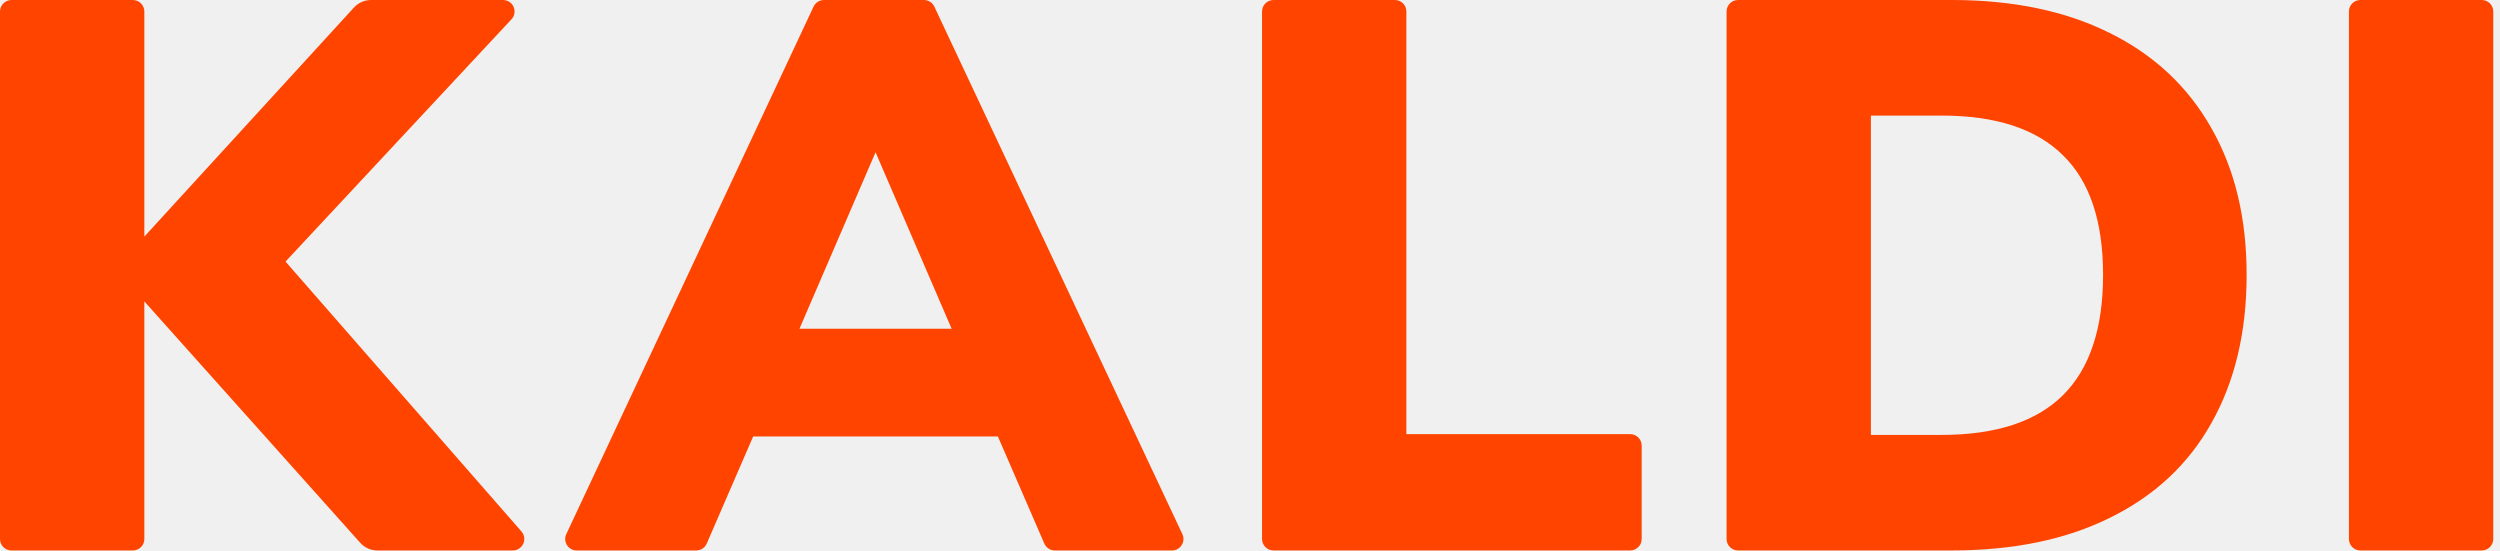
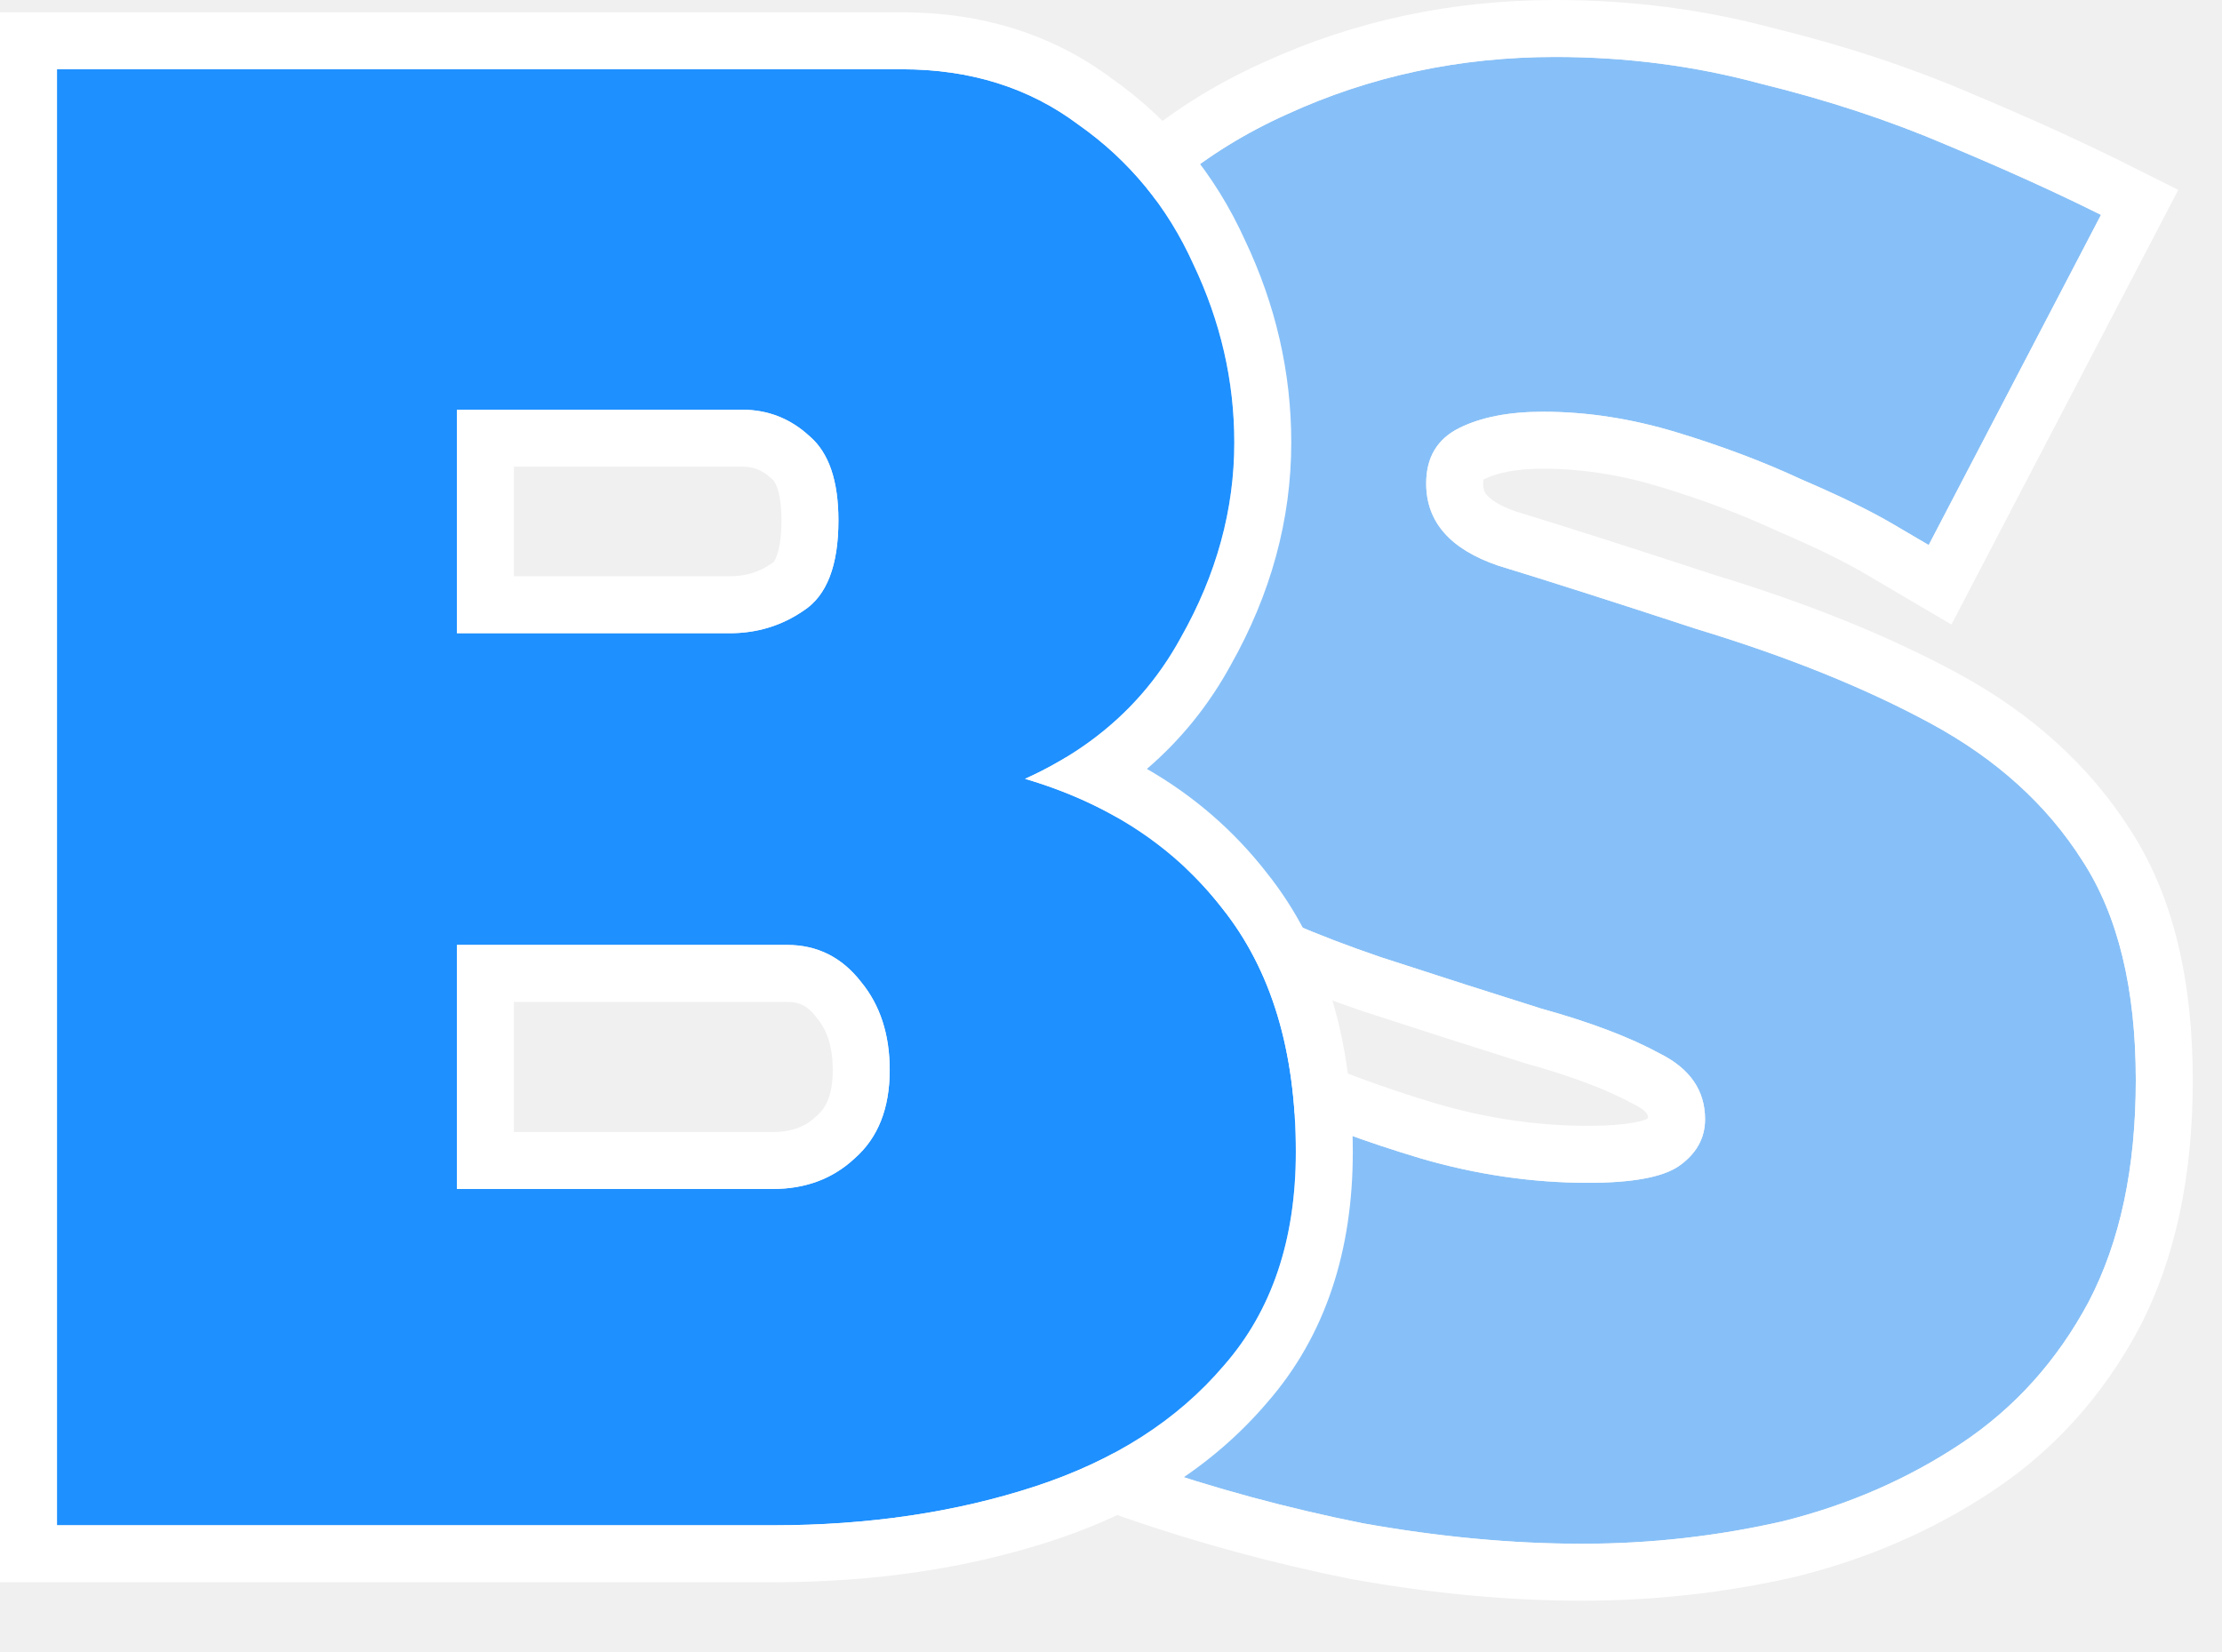
- <svg xmlns="http://www.w3.org/2000/svg" xmlns:xlink="http://www.w3.org/1999/xlink" viewBox="0 0 109 24">
-   <g transform="translate(-1470)">
-     <g style="mix-blend-mode:normal" transform="translate(1470)" fill="#f40">
-       <use xlink:href="#b" style="mix-blend-mode:normal" />
-       <use xlink:href="#c" style="mix-blend-mode:normal" />
-       <use xlink:href="#d" style="mix-blend-mode:normal" />
-       <use xlink:href="#e" style="mix-blend-mode:normal" />
-       <use xlink:href="#f" style="mix-blend-mode:normal" />
-     </g>
-   </g>
-   <defs>
-     <path id="b" d="M22.735 23.171c.283.323.053.829-.376.829h-5.907c-.285 0-.556-.121-.745-.333l-9.414-10.526v10.36c0 .276-.224.5-.5.5h-5.293c-.276 0-.5-.224-.5-.5v-23c0-.276.224-.5.5-.5h5.293c.276 0 .5.224.5.5v9.815l9.141-9.99c.19-.207.457-.325.738-.325h5.762c.437 0 .664.521.366.841l-9.851 10.563 10.287 11.767z" />
-     <path id="c" d="M45.991 24c-.199 0-.38-.118-.459-.301l-2.024-4.669h-10.67l-2.024 4.669c-.079.183-.259.301-.459.301h-5.212c-.366 0-.608-.381-.453-.712l10.782-23c.082-.176.259-.288.453-.288h4.358c.194 0 .37.112.453.287l10.815 23c.156.332-.086.713-.452.713h-5.108zm-11.135-9.668h6.635l-3.317-7.694-3.317 7.694z" />
-     <path id="d" d="M55.525 24c-.276 0-.5-.224-.5-.5v-23c0-.276.224-.5.5-.5h5.293c.276 0 .5.224.5.5v18.428h9.759c.276 0 .5.224.5.5v4.072c0 .276-.224.5-.5.5h-15.552z" />
-     <path id="e" d="M75.279.5c0-.276.224-.5.5-.5h9.315c2.667 0 4.959.477 6.874 1.43 1.938.953 3.42 2.338 4.446 4.153 1.026 1.793 1.539 3.926 1.539 6.4 0 2.496-.513 4.652-1.539 6.468-1.003 1.793-2.474 3.166-4.412 4.119-1.915.953-4.218 1.43-6.908 1.43h-9.315c-.276 0-.5-.224-.5-.5v-23zm9.37 18.462c2.371 0 4.138-.579 5.301-1.736 1.163-1.157 1.744-2.905 1.744-5.242 0-2.338-.581-4.074-1.744-5.209-1.163-1.157-2.93-1.736-5.301-1.736h-3.078v13.923h3.078z" />
-     <path id="f" d="M102.913 24c-.276 0-.5-.224-.5-.5v-23c0-.276.224-.5.5-.5h5.293c.276 0 .5.224.5.5v23c0 .276-.224.5-.5.5h-5.293z" />
-   </defs>
+ <svg xmlns="http://www.w3.org/2000/svg" width="39" height="29" viewBox="0 0 39 29" fill="none">
+   <path d="M33.852 9.568C33.852 9.568 33.648 9.448 33.239 9.208C32.831 8.968 32.291 8.704 31.619 8.416C30.948 8.104 30.215 7.828 29.424 7.588C28.631 7.348 27.852 7.228 27.084 7.228C26.483 7.228 25.991 7.324 25.608 7.516C25.224 7.708 25.032 8.032 25.032 8.488C25.032 9.16 25.451 9.64 26.291 9.928C27.155 10.192 28.32 10.564 29.784 11.044C31.367 11.524 32.736 12.076 33.888 12.7C35.039 13.324 35.928 14.128 36.551 15.112C37.175 16.072 37.487 17.356 37.487 18.964C37.487 20.5 37.212 21.796 36.66 22.852C36.108 23.884 35.364 24.712 34.428 25.336C33.492 25.96 32.447 26.416 31.296 26.704C30.143 26.968 28.968 27.1 27.767 27.1C26.544 27.1 25.259 26.98 23.916 26.74C22.596 26.476 21.311 26.128 20.064 25.696C18.816 25.24 17.675 24.712 16.643 24.112L19.668 17.956C19.668 17.956 19.907 18.1 20.387 18.388C20.867 18.676 21.503 19 22.296 19.36C23.087 19.72 23.963 20.044 24.924 20.332C25.907 20.62 26.892 20.764 27.875 20.764C28.643 20.764 29.172 20.668 29.459 20.476C29.771 20.26 29.927 19.984 29.927 19.648C29.927 19.144 29.663 18.76 29.136 18.496C28.608 18.208 27.912 17.944 27.047 17.704C26.207 17.44 25.271 17.14 24.239 16.804C21.983 16.036 20.34 15.124 19.308 14.068C18.276 12.988 17.759 11.512 17.759 9.64C17.759 7.744 18.203 6.16 19.091 4.888C19.98 3.616 21.143 2.656 22.584 2.008C24.047 1.336 25.619 1 27.299 1C28.547 1 29.747 1.156 30.899 1.468C32.075 1.756 33.167 2.116 34.175 2.548C35.208 2.98 36.108 3.388 36.876 3.772L33.852 9.568Z" fill="#1E90FF" fill-opacity="0.5" />
+   <path fill-rule="evenodd" clip-rule="evenodd" d="M34.251 10.963L33.344 10.43L33.344 10.429L33.343 10.429L33.342 10.428L33.341 10.428L33.34 10.427L33.339 10.427L33.338 10.426L33.337 10.425L33.336 10.425L33.335 10.424L33.334 10.424L33.333 10.423L33.332 10.423L33.331 10.422L33.33 10.421L33.328 10.42L33.326 10.419L33.325 10.419L33.324 10.418L33.323 10.417L33.322 10.417L33.321 10.416L33.32 10.416L33.319 10.415L33.318 10.415L33.317 10.414L33.316 10.413L33.315 10.413L33.314 10.412L33.313 10.412L33.312 10.411L33.311 10.41L33.31 10.409L33.309 10.409L33.307 10.408L33.306 10.407L33.305 10.407L33.304 10.406L33.303 10.405L33.3 10.404L33.299 10.403L33.296 10.402L33.295 10.401L33.293 10.4L33.292 10.399L33.291 10.398L33.289 10.397L33.286 10.396L33.285 10.395L33.283 10.394L33.282 10.393L33.277 10.39L33.275 10.389L33.274 10.388L33.272 10.387L33.27 10.386L33.269 10.385L33.267 10.384L33.266 10.383L33.264 10.382L33.263 10.382L33.262 10.381L33.261 10.381L33.26 10.38L33.259 10.38L33.258 10.379L33.258 10.379L33.257 10.378L33.256 10.378L33.255 10.377L33.252 10.376L33.251 10.375L33.249 10.374L33.248 10.373L33.247 10.373L33.246 10.372L33.242 10.369L33.239 10.368L33.238 10.367L33.237 10.367L33.236 10.366L33.231 10.364L33.23 10.363L33.227 10.361L33.226 10.36L33.224 10.359L33.222 10.358L33.221 10.357L33.213 10.353L33.209 10.35L33.207 10.349L33.202 10.346L33.174 10.33L33.173 10.329L33.15 10.315L33.141 10.31L33.133 10.306L33.124 10.3L33.123 10.3L33.122 10.299L33.111 10.293L33.11 10.292L33.108 10.291L33.099 10.286L33.081 10.275L33.052 10.258L33.05 10.257L32.98 10.216L32.978 10.215L32.929 10.185L32.917 10.178L32.878 10.155L32.733 10.07C32.375 9.86 31.877 9.614 31.226 9.335L31.212 9.329L31.198 9.323C30.573 9.033 29.886 8.773 29.134 8.545C28.428 8.331 27.746 8.228 27.084 8.228C26.581 8.228 26.256 8.31 26.055 8.41C26.047 8.414 26.041 8.418 26.036 8.42C26.034 8.434 26.032 8.455 26.032 8.488C26.032 8.596 26.058 8.646 26.099 8.694C26.157 8.759 26.295 8.87 26.601 8.977C27.471 9.243 28.633 9.614 30.084 10.09C31.712 10.584 33.142 11.159 34.364 11.821C35.645 12.515 36.667 13.429 37.393 14.572C38.155 15.746 38.487 17.24 38.487 18.964C38.487 20.616 38.191 22.081 37.546 23.315L37.541 23.324C36.915 24.495 36.061 25.449 34.982 26.168C33.946 26.859 32.795 27.36 31.538 27.674L31.529 27.677L31.519 27.679C30.293 27.96 29.041 28.1 27.767 28.1C26.478 28.1 25.135 27.974 23.74 27.724L23.73 27.723L23.719 27.721C22.356 27.448 21.028 27.088 19.736 26.641L19.728 26.638L19.72 26.635C18.423 26.161 17.229 25.609 16.141 24.977L15.335 24.508L19.25 16.539L20.182 17.099L19.668 17.956L16.643 24.112C17.675 24.712 18.816 25.24 20.064 25.696C21.311 26.128 22.596 26.476 23.916 26.74C25.259 26.98 26.544 27.1 27.767 27.1C28.968 27.1 30.143 26.968 31.296 26.704C32.447 26.416 33.492 25.96 34.428 25.336C35.364 24.712 36.108 23.884 36.66 22.852C37.212 21.796 37.487 20.5 37.487 18.964C37.487 17.356 37.175 16.072 36.551 15.112C35.928 14.128 35.039 13.324 33.888 12.7C32.736 12.076 31.367 11.524 29.784 11.044C28.32 10.564 27.155 10.192 26.291 9.928C25.451 9.64 25.032 9.16 25.032 8.488C25.032 8.032 25.224 7.708 25.608 7.516C25.991 7.324 26.483 7.228 27.084 7.228C27.852 7.228 28.631 7.348 29.424 7.588C30.215 7.828 30.948 8.104 31.619 8.416C32.161 8.648 32.616 8.864 32.986 9.065C33.075 9.114 33.16 9.161 33.239 9.208L33.852 9.568L36.876 3.772C36.593 3.631 36.292 3.486 35.974 3.338C35.427 3.084 34.828 2.821 34.175 2.548C33.167 2.116 32.075 1.756 30.899 1.468C29.747 1.156 28.547 1 27.299 1C25.619 1 24.047 1.336 22.584 2.008C21.143 2.656 19.98 3.616 19.091 4.888C18.203 6.16 17.759 7.744 17.759 9.64C17.759 11.512 18.276 12.988 19.308 14.068C20.34 15.124 21.983 16.036 24.239 16.804C25.271 17.14 26.207 17.44 27.047 17.704C27.912 17.944 28.608 18.208 29.136 18.496C29.663 18.76 29.927 19.144 29.927 19.648C29.927 19.984 29.771 20.26 29.459 20.476C29.172 20.668 28.643 20.764 27.875 20.764C26.892 20.764 25.907 20.62 24.924 20.332C23.963 20.044 23.087 19.72 22.296 19.36C21.579 19.034 20.99 18.738 20.529 18.471C20.48 18.443 20.433 18.415 20.387 18.388L19.668 17.956L20.182 17.099L20.183 17.099L20.184 17.1L20.185 17.1L20.186 17.101L20.187 17.101L20.188 17.102L20.189 17.103L20.19 17.103L20.191 17.104L20.192 17.104L20.193 17.105L20.194 17.106L20.195 17.106L20.196 17.107L20.198 17.108L20.199 17.108L20.2 17.109L20.201 17.11L20.201 17.11L20.202 17.111L20.203 17.111L20.204 17.112L20.206 17.113L20.207 17.114L20.209 17.115L20.211 17.116L20.212 17.116L20.214 17.118L20.215 17.118L20.216 17.119L20.218 17.12L20.219 17.121L20.22 17.122L20.223 17.123L20.226 17.125L20.228 17.126L20.23 17.127L20.231 17.128L20.233 17.129L20.234 17.13L20.236 17.131L20.239 17.133L20.241 17.134L20.242 17.135L20.245 17.137L20.249 17.139L20.252 17.141L20.256 17.143L20.259 17.145L20.262 17.147L20.266 17.149L20.268 17.15L20.269 17.151L20.276 17.155L20.277 17.155L20.28 17.157L20.281 17.158L20.289 17.163L20.29 17.163L20.292 17.164L20.323 17.183L20.325 17.184L20.326 17.185L20.327 17.186L20.336 17.191L20.341 17.194L20.366 17.209L20.372 17.212L20.384 17.22L20.385 17.22L20.387 17.221L20.416 17.239L20.429 17.247L20.434 17.25L20.524 17.304L20.526 17.305L20.615 17.358L20.81 17.475L20.902 17.53C21.337 17.791 21.935 18.098 22.709 18.45C23.454 18.788 24.286 19.096 25.208 19.373C26.103 19.635 26.992 19.764 27.875 19.764C28.223 19.764 28.483 19.742 28.669 19.708C28.826 19.68 28.892 19.649 28.905 19.643C28.914 19.637 28.921 19.631 28.927 19.626C28.924 19.576 28.913 19.559 28.905 19.549C28.892 19.528 28.841 19.467 28.688 19.39L28.672 19.382L28.657 19.374C28.22 19.136 27.602 18.896 26.78 18.668L26.764 18.663L26.748 18.658C25.904 18.393 24.965 18.092 23.93 17.755L23.917 17.751C21.594 16.96 19.781 15.984 18.592 14.767L18.584 14.759C17.332 13.449 16.759 11.701 16.759 9.64C16.759 7.585 17.242 5.79 18.272 4.316C19.264 2.894 20.57 1.818 22.17 1.098C23.769 0.364 25.483 0 27.299 0C28.628 0 29.912 0.166 31.149 0.5C32.367 0.798 33.507 1.174 34.566 1.627C35.611 2.065 36.531 2.482 37.323 2.878L38.233 3.333L34.251 10.963Z" fill="white" />
+   <path d="M22.744 20.224C22.744 21.76 22.324 23.008 21.484 23.968C20.668 24.928 19.564 25.636 18.172 26.092C16.78 26.548 15.244 26.776 13.564 26.776H1V1.216H15.832C17.032 1.216 18.064 1.54 18.928 2.188C19.816 2.812 20.488 3.628 20.944 4.636C21.424 5.644 21.664 6.688 21.664 7.768C21.664 8.944 21.352 10.084 20.728 11.188C20.128 12.292 19.216 13.12 17.992 13.672C19.456 14.104 20.608 14.86 21.448 15.94C22.312 17.02 22.744 18.448 22.744 20.224ZM8.02 7.192V11.116H12.808C13.288 11.116 13.72 10.984 14.104 10.72C14.512 10.456 14.716 9.928 14.716 9.136C14.716 8.44 14.548 7.948 14.212 7.66C13.876 7.348 13.48 7.192 13.024 7.192H8.02ZM15.616 18.784C15.616 18.16 15.448 17.644 15.112 17.236C14.776 16.804 14.344 16.588 13.816 16.588H8.02V20.872H13.564C14.14 20.872 14.62 20.692 15.004 20.332C15.412 19.972 15.616 19.456 15.616 18.784Z" fill="#1E90FF" />
+   <path fill-rule="evenodd" clip-rule="evenodd" d="M0 27.776V0.216H15.832C17.218 0.216 18.462 0.593 19.515 1.379C20.544 2.105 21.325 3.056 21.851 4.215C22.39 5.35 22.664 6.537 22.664 7.768C22.664 9.127 22.302 10.433 21.603 11.673C21.218 12.379 20.724 12.988 20.13 13.498C20.948 13.969 21.652 14.575 22.233 15.321C23.272 16.622 23.744 18.289 23.744 20.224C23.744 21.948 23.269 23.444 22.241 24.621C21.288 25.74 20.019 26.539 18.483 27.042C16.977 27.536 15.335 27.776 13.564 27.776H0ZM21.448 15.94C20.861 15.185 20.121 14.588 19.229 14.15C18.845 13.961 18.433 13.802 17.992 13.672C18.409 13.484 18.789 13.264 19.134 13.012C19.801 12.524 20.332 11.916 20.728 11.188C21.352 10.084 21.664 8.944 21.664 7.768C21.664 6.688 21.424 5.644 20.944 4.636C20.488 3.628 19.816 2.812 18.928 2.188C18.064 1.54 17.032 1.216 15.832 1.216H1V26.776H13.564C15.244 26.776 16.78 26.548 18.172 26.092C19.564 25.636 20.668 24.928 21.484 23.968C22.324 23.008 22.744 21.76 22.744 20.224C22.744 18.448 22.312 17.02 21.448 15.94ZM14.104 10.72C14.512 10.456 14.716 9.928 14.716 9.136C14.716 8.44 14.548 7.948 14.212 7.66C13.876 7.348 13.48 7.192 13.024 7.192H8.02V11.116H12.808C13.288 11.116 13.72 10.984 14.104 10.72ZM9.02 10.116H12.808C13.092 10.116 13.325 10.042 13.537 9.896L13.549 9.888L13.561 9.88C13.565 9.878 13.571 9.873 13.581 9.861C13.591 9.848 13.61 9.819 13.63 9.766C13.674 9.653 13.716 9.454 13.716 9.136C13.716 8.566 13.575 8.431 13.561 8.419L13.546 8.406L13.531 8.393C13.379 8.252 13.226 8.192 13.024 8.192H9.02V10.116ZM14.331 17.861L14.323 17.85C14.168 17.651 14.023 17.588 13.816 17.588H9.02V19.872H13.564C13.912 19.872 14.14 19.772 14.32 19.602L14.331 19.592L14.342 19.582C14.486 19.456 14.616 19.242 14.616 18.784C14.616 18.348 14.503 18.07 14.34 17.872L14.331 17.861ZM8.02 20.872V16.588H13.816C14.344 16.588 14.776 16.804 15.112 17.236C15.448 17.644 15.616 18.16 15.616 18.784C15.616 19.456 15.412 19.972 15.004 20.332C14.62 20.692 14.14 20.872 13.564 20.872H8.02Z" fill="white" />
</svg>
